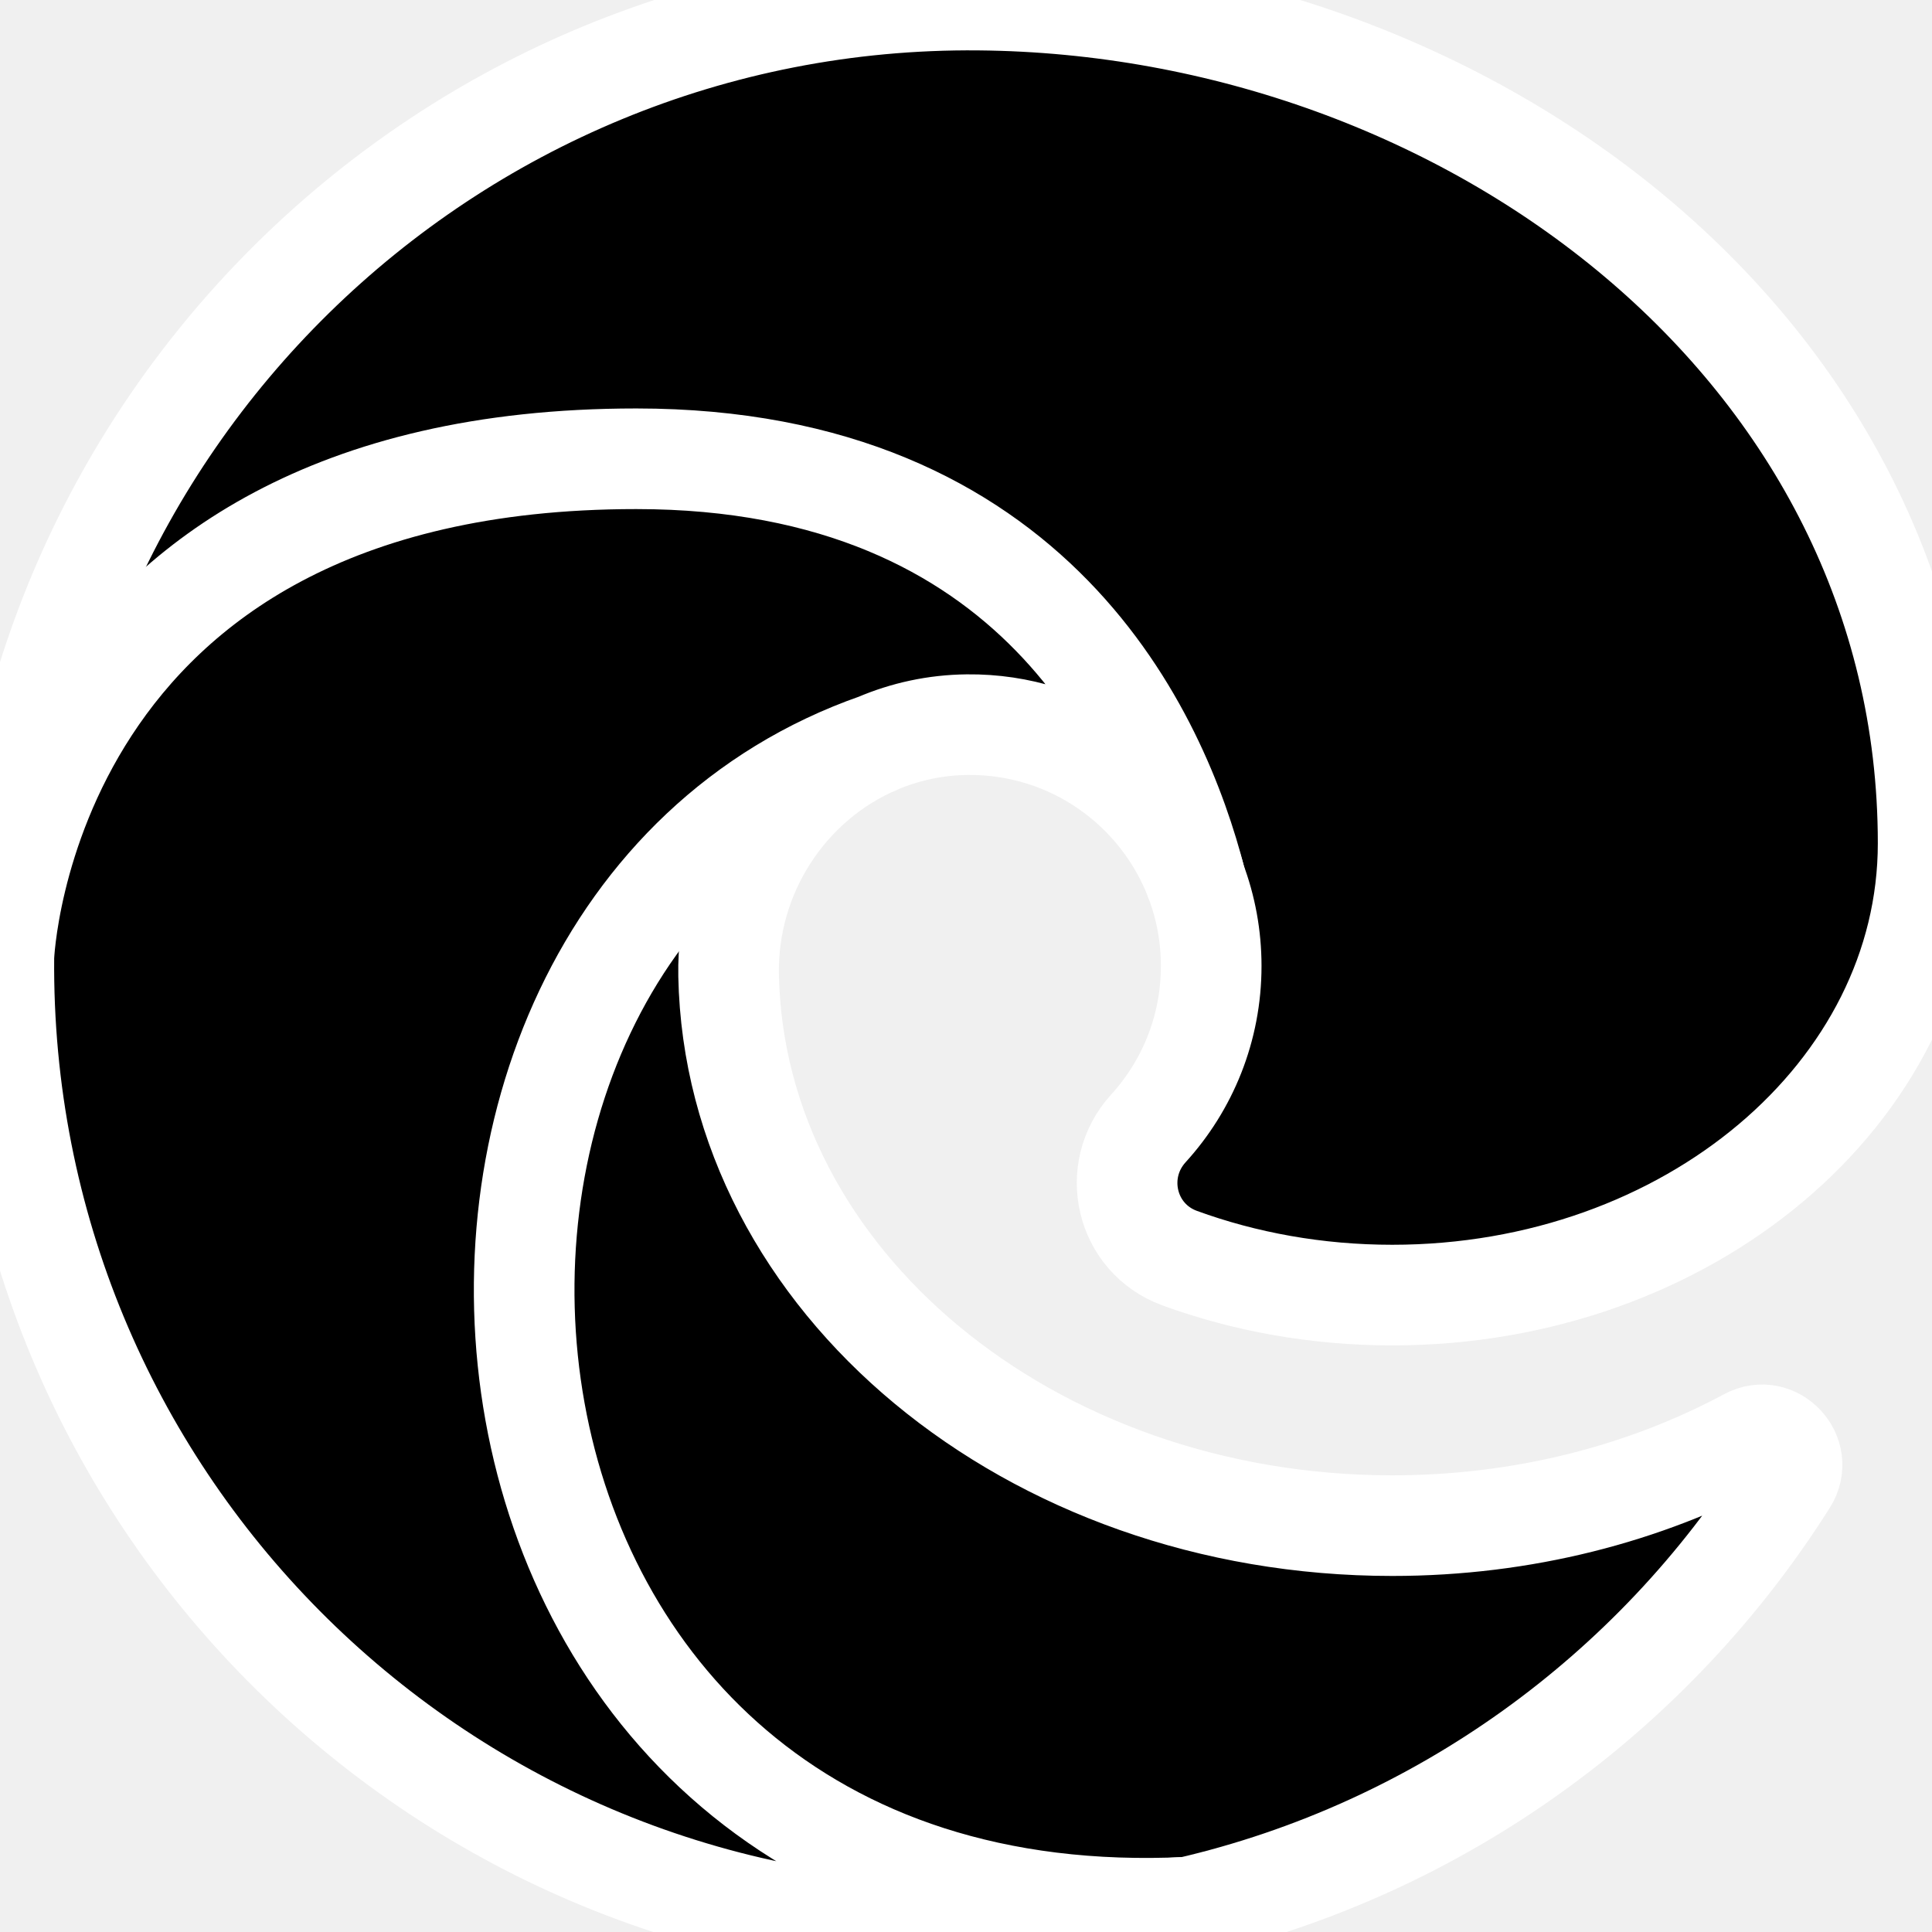
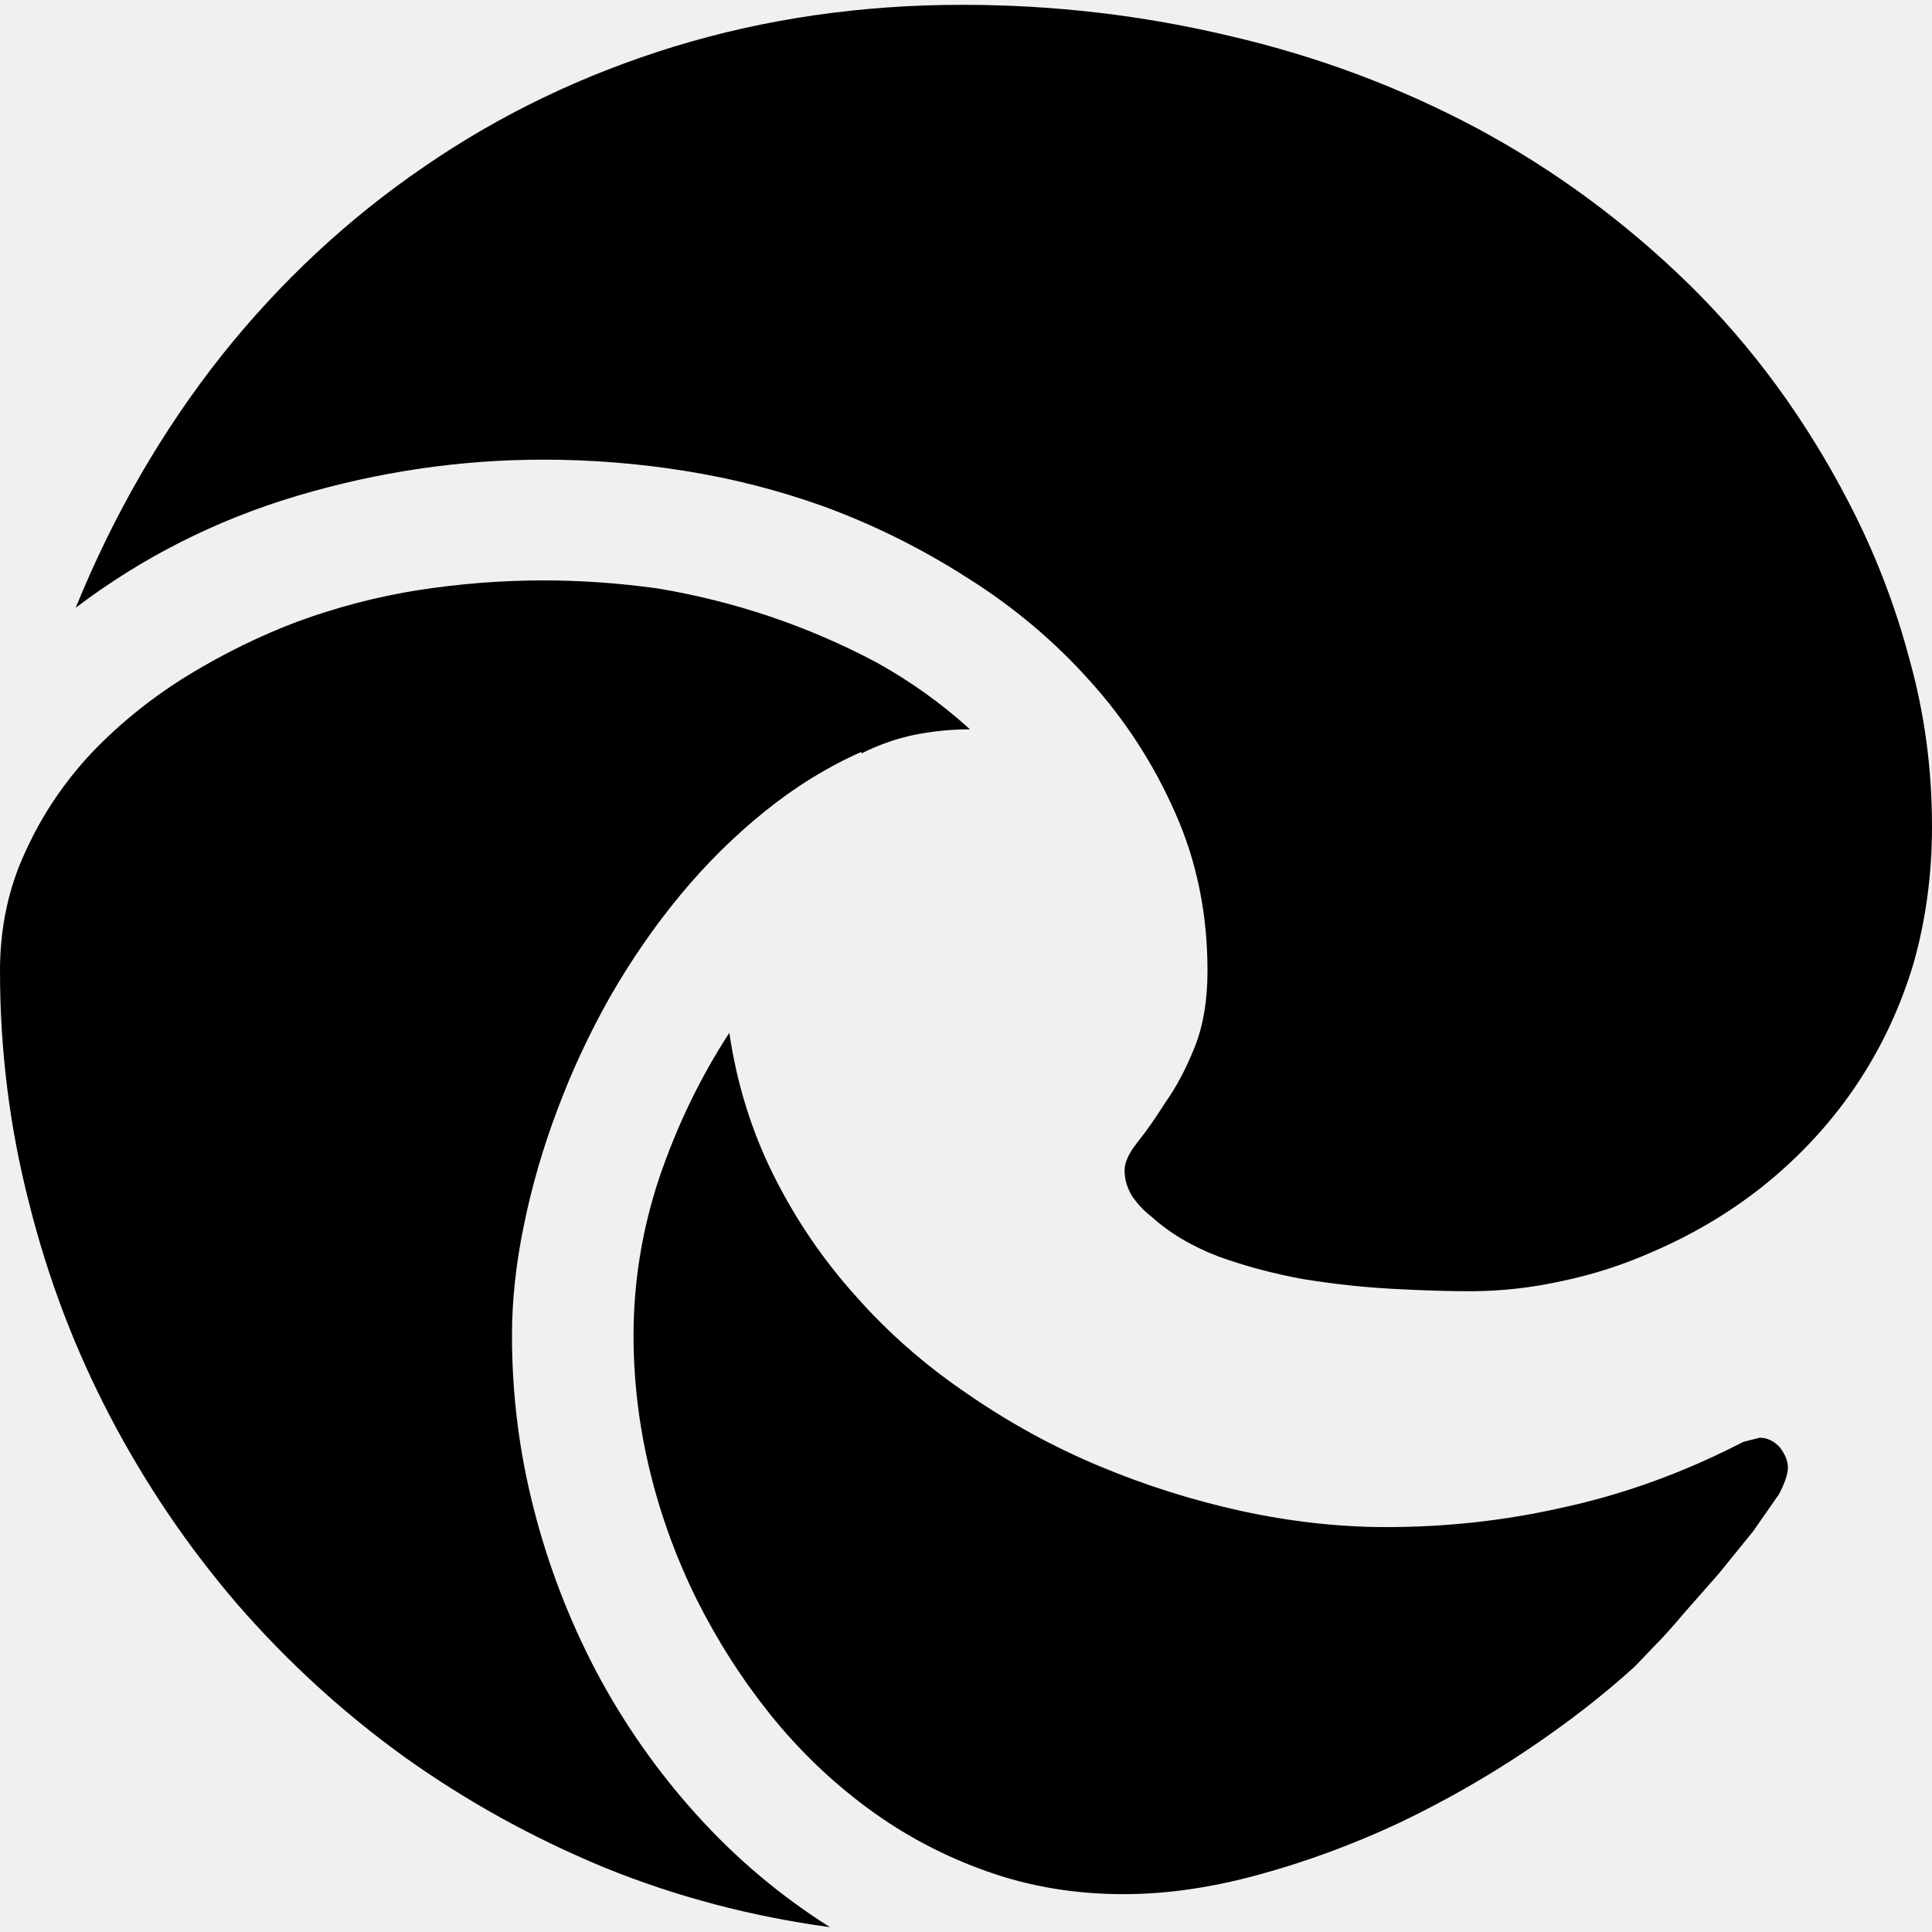
<svg xmlns="http://www.w3.org/2000/svg" width="24" height="24" viewBox="0 0 24 24" fill="none">
-   <g clip-path="url(#clip0_6071_29502)">
-     <path d="M14.762 23.692C17.886 22.969 20.541 21.028 22.203 18.395C22.405 18.074 22.048 17.69 21.713 17.87C20.436 18.555 18.921 18.952 17.295 18.952C12.788 18.952 9.127 15.903 9.051 12.119C9.026 10.841 9.789 9.71 10.896 9.237L10.896 9.237C10.241 9.466 9.505 9.561 8.935 9.955C6.776 11.453 5.465 14.222 5.673 16.713C5.876 19.129 7.354 21.961 9.91 23.226C11.246 23.887 12.971 23.779 14.762 23.692Z" fill="currentColor" stroke="white" stroke-width="1.25" />
-     <path d="M14.654 15.629C15.463 15.924 16.356 16.088 17.295 16.088C20.971 16.088 23.952 13.575 23.952 10.475C23.952 4.329 18.22 0.055 12.159 0.001C5.551 -0.06 0.109 5.28 0.048 11.888C0.048 11.888 1.702 6.783 7.607 6.783C11.603 6.783 14.397 9.154 14.856 10.947C14.979 11.275 15.046 11.63 15.046 12C15.046 12.777 14.751 13.484 14.266 14.017C13.786 14.544 13.984 15.384 14.654 15.629Z" fill="currentColor" stroke="white" stroke-width="1.25" />
-     <path d="M14.856 10.947C14.397 9.154 12.869 5.699 7.904 5.699C0.271 5.699 0.048 11.888 0.048 11.888C-0.012 18.567 5.383 24 12.048 24C12.982 24 13.89 23.893 14.762 23.692C5.082 24.167 4.088 11.62 10.896 9.237C11.24 9.09 11.618 9.006 12.015 9.002C13.315 8.988 14.426 9.801 14.856 10.947Z" fill="currentColor" stroke="white" stroke-width="1.25" />
+   <g clip-path="url(#clip0_6829_31062)">
+     <path d="M21.86 17.86C21.953 17.86 22.037 17.9 22.11 17.98C22.177 18.067 22.21 18.15 22.21 18.23C22.21 18.31 22.173 18.42 22.1 18.56L21.78 19.02L21.35 19.55L20.91 20.05C20.77 20.217 20.643 20.357 20.53 20.47L20.31 20.7C19.923 21.053 19.477 21.4 18.97 21.74C18.463 22.08 17.93 22.383 17.37 22.65C16.797 22.917 16.217 23.13 15.63 23.29C15.043 23.45 14.487 23.53 13.96 23.53C13.36 23.53 12.797 23.437 12.27 23.25C11.737 23.063 11.243 22.803 10.79 22.47C10.337 22.137 9.93 21.747 9.57 21.3C9.217 20.86 8.91 20.38 8.65 19.86C8.397 19.347 8.203 18.813 8.07 18.26C7.937 17.707 7.87 17.15 7.87 16.59C7.87 15.923 7.977 15.27 8.19 14.63C8.41 13.983 8.7 13.383 9.06 12.83C9.153 13.463 9.337 14.053 9.61 14.6C9.883 15.147 10.223 15.647 10.63 16.1C11.03 16.553 11.49 16.957 12.01 17.31C12.53 17.67 13.077 17.97 13.65 18.21C14.223 18.45 14.813 18.637 15.42 18.77C16.033 18.903 16.633 18.97 17.22 18.97C17.967 18.97 18.693 18.89 19.4 18.73C20.107 18.577 20.793 18.337 21.46 18.01L21.66 17.91L21.86 17.86V17.86ZM6.36 16.59C6.36 17.323 6.45 18.04 6.63 18.74C6.81 19.447 7.07 20.123 7.41 20.77C7.75 21.41 8.163 22 8.65 22.54C9.143 23.087 9.697 23.553 10.31 23.94C9.33 23.807 8.397 23.56 7.51 23.2C6.623 22.833 5.797 22.377 5.03 21.83C4.263 21.277 3.57 20.643 2.95 19.93C2.337 19.217 1.81 18.44 1.37 17.6C0.93 16.76 0.593 15.873 0.36 14.94C0.12 14.007 0 13.047 0 12.06C0 11.52 0.107 11.023 0.32 10.57C0.527 10.117 0.803 9.707 1.15 9.34C1.503 8.973 1.903 8.653 2.35 8.38C2.79 8.113 3.24 7.893 3.7 7.72C4.193 7.54 4.693 7.41 5.2 7.33C5.72 7.25 6.237 7.21 6.75 7.21C7.217 7.21 7.69 7.243 8.17 7.31C8.65 7.39 9.117 7.507 9.57 7.66C10.023 7.813 10.463 8.003 10.89 8.23C11.31 8.463 11.697 8.74 12.05 9.06C11.817 9.06 11.583 9.083 11.35 9.13C11.13 9.177 10.913 9.253 10.7 9.36V9.34C10.28 9.527 9.88 9.773 9.5 10.08C9.12 10.387 8.77 10.733 8.45 11.12C8.13 11.507 7.84 11.927 7.58 12.38C7.327 12.827 7.11 13.29 6.93 13.77C6.75 14.243 6.61 14.723 6.51 15.21C6.41 15.69 6.36 16.15 6.36 16.59V16.59ZM11.96 0.06C13.093 0.06 14.203 0.19 15.29 0.45C16.377 0.703 17.4 1.087 18.36 1.6C19.313 2.113 20.187 2.757 20.98 3.53C21.767 4.303 22.427 5.203 22.96 6.23C23.287 6.857 23.54 7.51 23.72 8.19C23.907 8.857 24 9.55 24 10.27C24 10.863 23.923 11.43 23.77 11.97C23.61 12.503 23.38 12.997 23.08 13.45C22.78 13.903 22.413 14.31 21.98 14.67C21.553 15.023 21.07 15.317 20.53 15.55C20.17 15.71 19.8 15.83 19.42 15.91C19.033 15.997 18.647 16.04 18.26 16.04C17.98 16.04 17.657 16.03 17.29 16.01C16.93 15.99 16.563 15.95 16.19 15.89C15.823 15.823 15.473 15.73 15.14 15.61C14.807 15.483 14.527 15.317 14.3 15.11C14.22 15.05 14.143 14.97 14.07 14.87C14.003 14.763 13.97 14.653 13.97 14.54C13.97 14.44 14.023 14.323 14.13 14.19C14.237 14.057 14.353 13.89 14.48 13.69C14.613 13.503 14.733 13.277 14.84 13.01C14.947 12.743 15 12.427 15 12.06C15 11.353 14.867 10.7 14.6 10.1C14.333 9.493 13.98 8.947 13.54 8.46C13.1 7.967 12.593 7.54 12.02 7.18C11.447 6.813 10.85 6.517 10.23 6.29C9.67 6.09 9.097 5.943 8.51 5.85C7.93 5.757 7.343 5.71 6.75 5.71C5.717 5.71 4.697 5.86 3.69 6.16C2.683 6.46 1.767 6.923 0.94 7.55C1.413 6.39 2.017 5.347 2.75 4.42C3.483 3.5 4.323 2.717 5.27 2.07C6.21 1.423 7.243 0.927 8.37 0.58C9.503 0.233 10.697 0.06 11.95 0.06H11.96Z" fill="currentColor" />
  </g>
  <defs>
-     <clipPath id="clip0_6071_29502">
+     <clipPath id="clip0_6829_31062">
      <rect width="24" height="24" fill="white" />
    </clipPath>
  </defs>
</svg>
